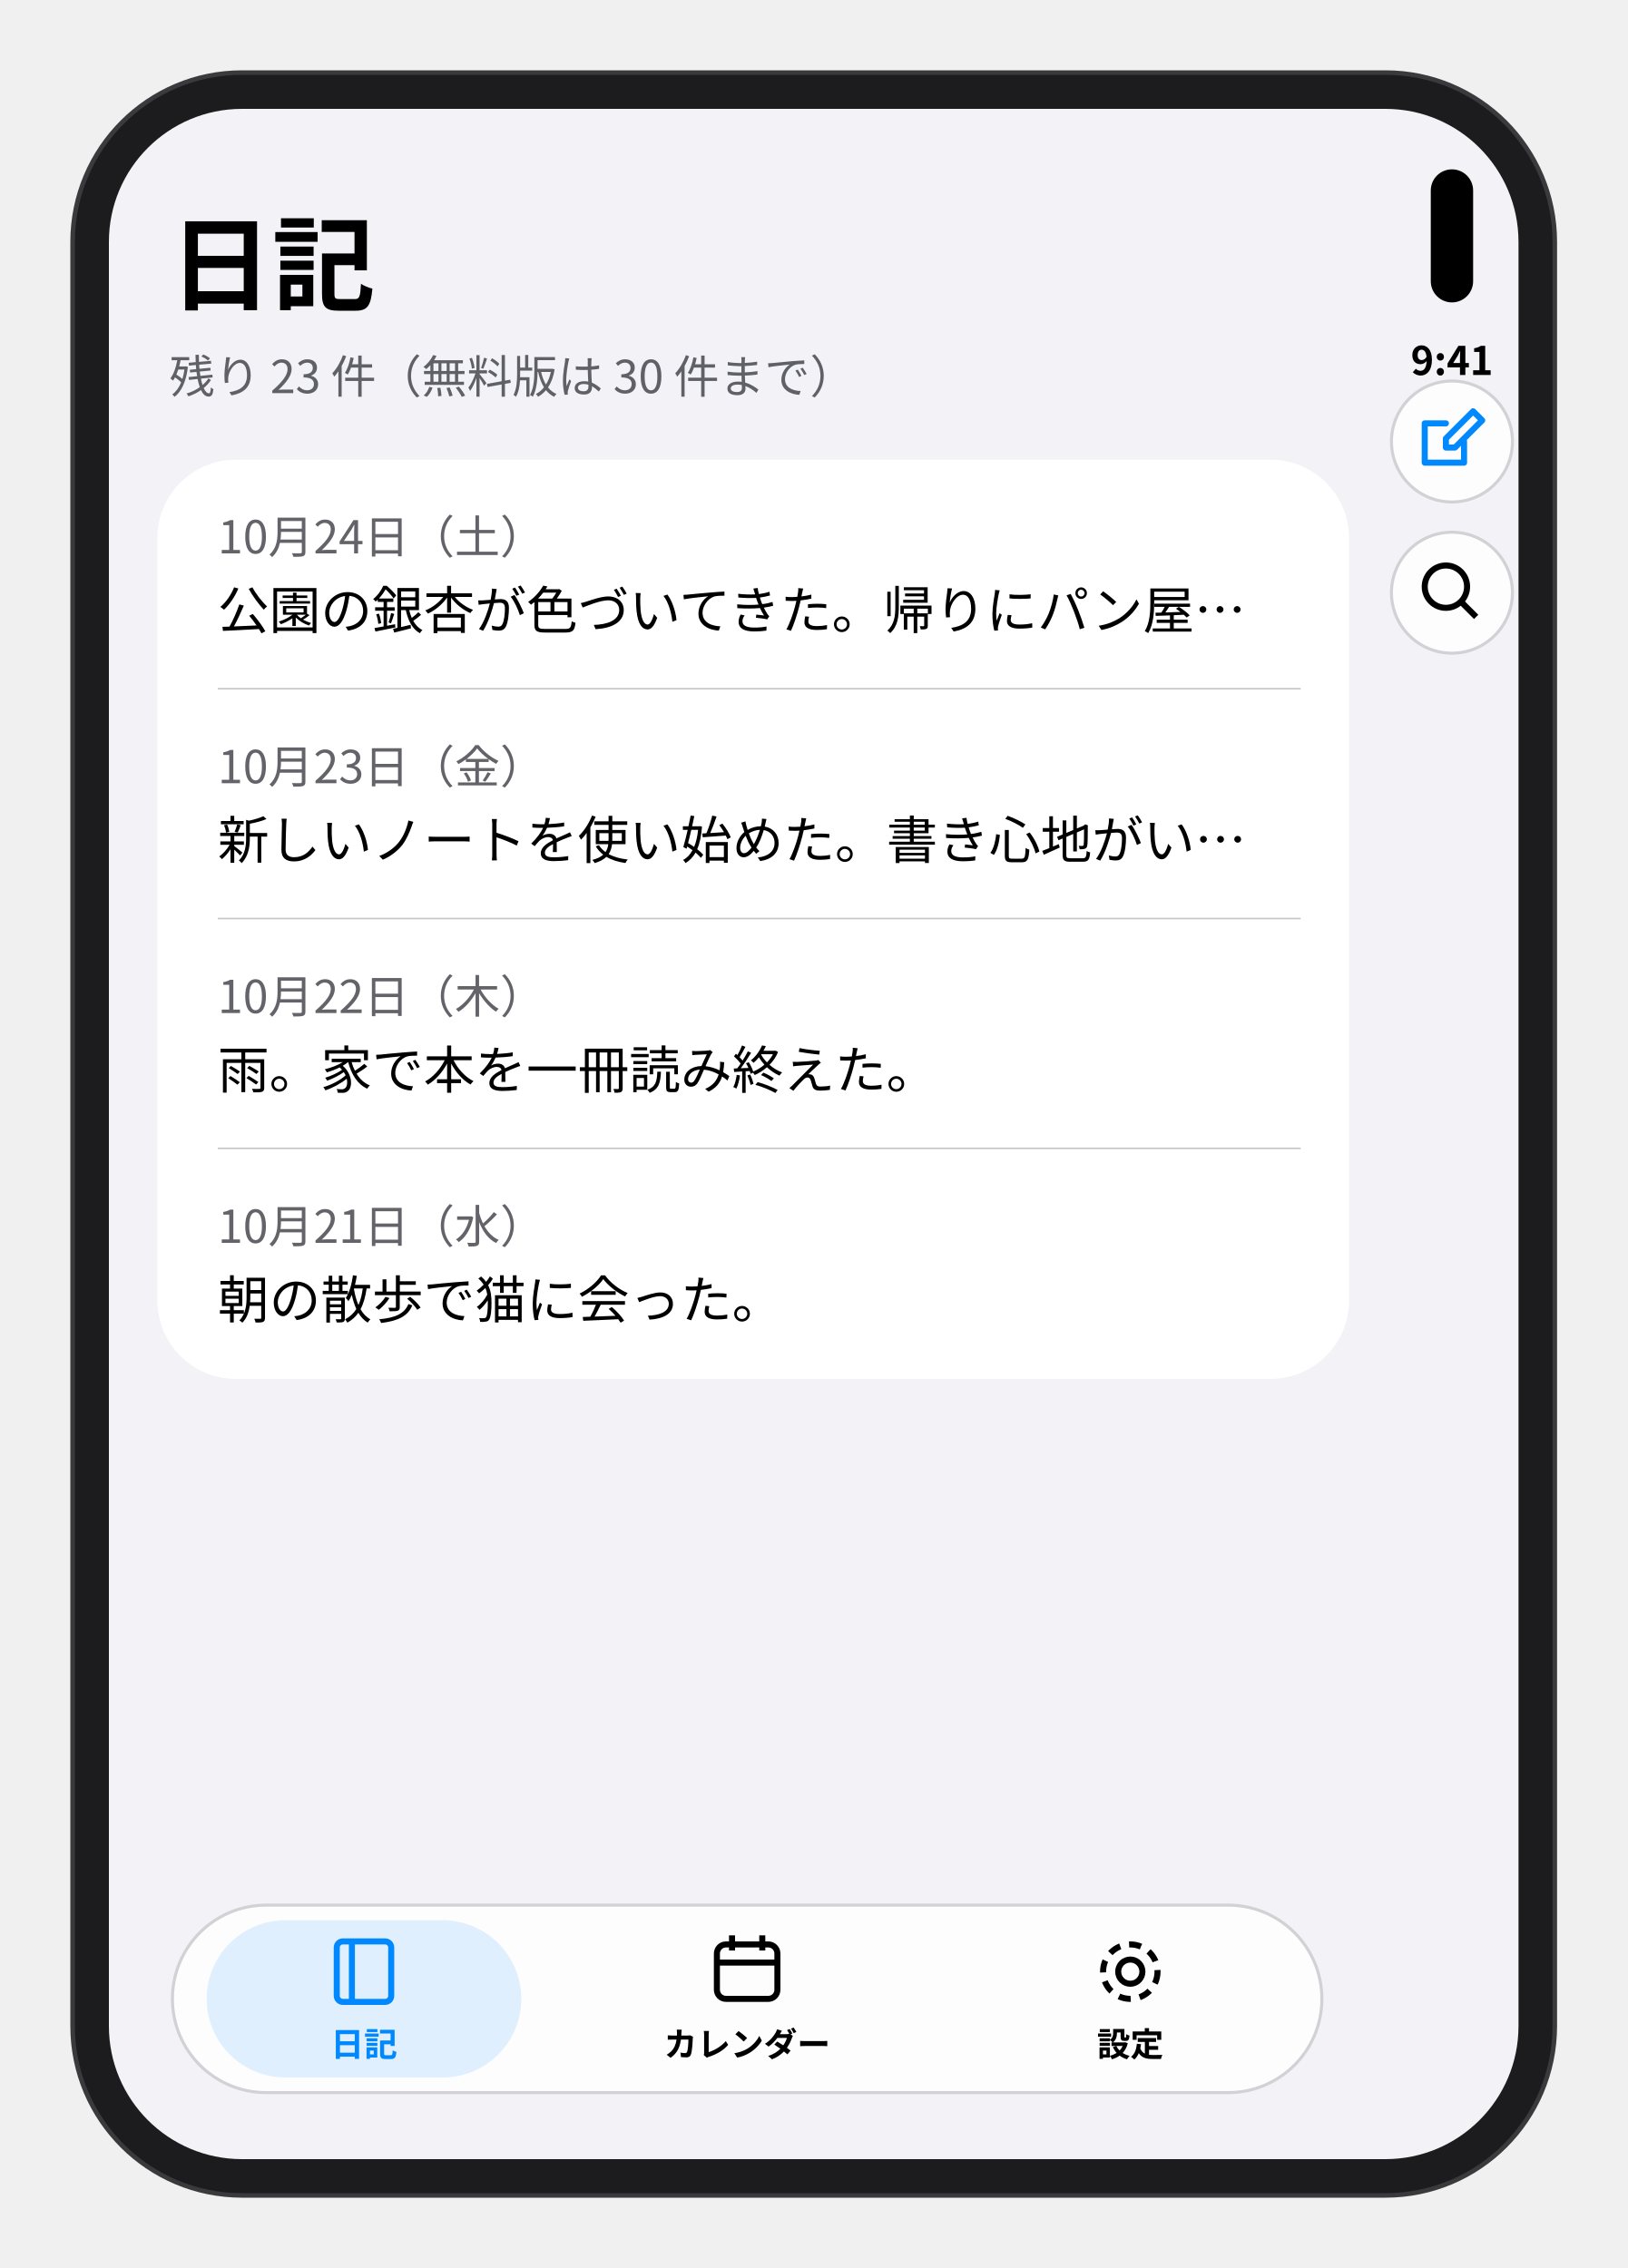
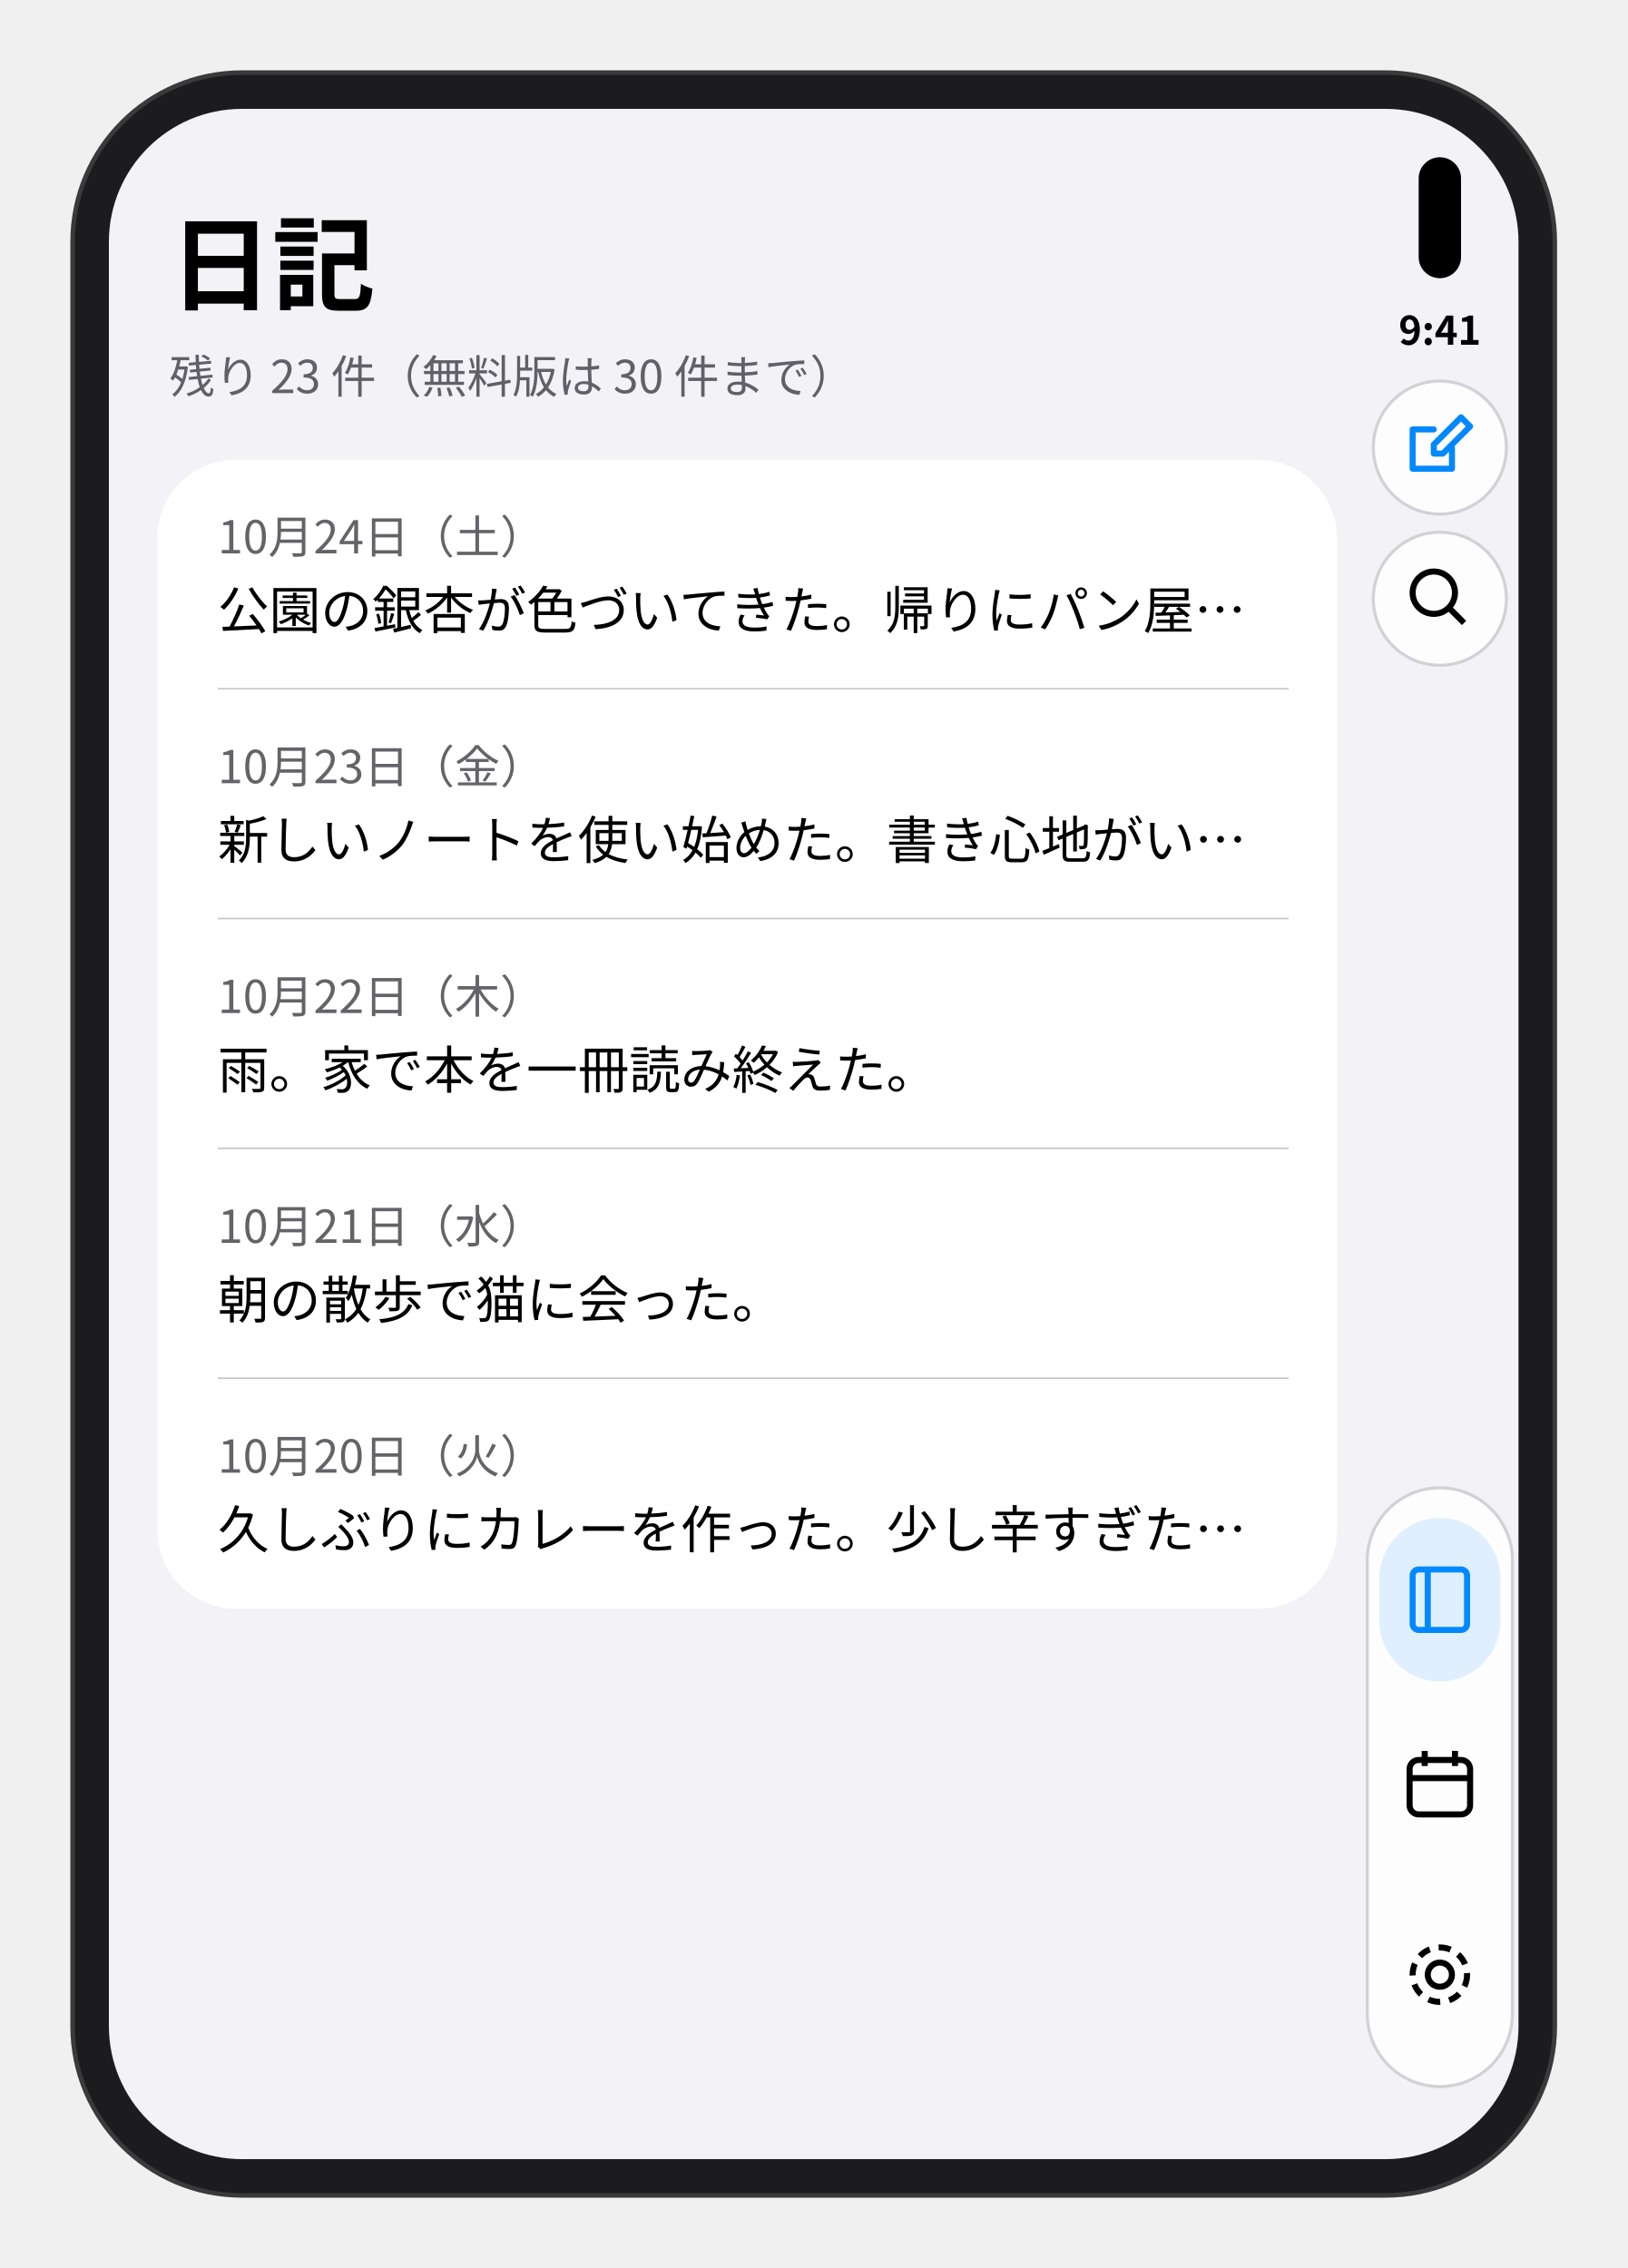
<svg xmlns="http://www.w3.org/2000/svg" width="538" height="750" viewBox="0 0 538 750">
  <clipPath id="clip0">
    <rect x="36" y="36" width="466" height="678" rx="44" />
  </clipPath>
  <rect x="24" y="24" width="490" height="702" rx="56" fill="#1C1C1E" stroke="#3A3A3C" stroke-width="1.5" />
  <g clip-path="url(#clip0)">
    <svg viewBox="0 0 466 678" data-bg="#F2F2F7" x="36" y="36" width="466" height="678">
      <rect width="100%" height="100%" fill="#F2F2F7" />
-       <rect x="437" y="20" width="14" height="44" rx="7" fill="#000" />
-       <text x="444" y="88" font-family="-apple-system, 'SF Pro Text', 'Hiragino Sans', 'Noto Sans JP', 'Noto Sans CJK JP', sans-serif" font-size="13" font-weight="600" fill="#000000" text-anchor="middle">9:41</text>
-       <circle cx="444" cy="110" r="20" fill="#FFFFFF" fill-opacity="0.82" stroke="#D1D1D6" />
-       <g transform="translate(432,98) scale(1.0)" fill="none" stroke="#0088FF" stroke-width="2" stroke-linecap="round" stroke-linejoin="round">
+       <rect x="433" y="16" width="14" height="40" rx="7" fill="#000" />
+       <text x="440" y="78" font-family="-apple-system, 'SF Pro Text', 'Hiragino Sans', 'Noto Sans JP', 'Noto Sans CJK JP', sans-serif" font-size="13" font-weight="600" fill="#000000" text-anchor="middle">9:41</text>
+       <circle cx="440" cy="112" r="22" fill="#FFFFFF" fill-opacity="0.82" stroke="#D1D1D6" />
+       <g transform="translate(428,100) scale(1.0)" fill="none" stroke="#0088FF" stroke-width="2" stroke-linecap="round" stroke-linejoin="round">
        <path d="M3 6h7M3 6v13h13v-7" />
        <path d="M19 2l3 3-9 9h-3v-3z" />
      </g>
-       <circle cx="444" cy="160" r="20" fill="#FFFFFF" fill-opacity="0.82" stroke="#D1D1D6" />
+       <circle cx="440" cy="162" r="22" fill="#FFFFFF" fill-opacity="0.82" stroke="#D1D1D6" />
      <g fill="none" stroke="#000000" stroke-width="2">
-         <circle cx="442" cy="158" r="7" />
-         <path d="M447 163l5 5" />
+         <circle cx="438" cy="160" r="7" />
+         <path d="M443 165l5 5" />
+       </g>
+       <rect x="416" y="456" width="48" height="198" rx="24" fill="#FFFFFF" fill-opacity="0.82" stroke="#D1D1D6" />
+       <rect x="420" y="466" width="40" height="54" rx="20" fill="#0088FF" fill-opacity="0.12" />
+       <g fill="none" stroke="#0088FF" stroke-width="2">
+         <rect x="431" y="483" width="18" height="20" rx="2" />
+         <path d="M436 483v20" />
+       </g>
+       <g fill="none" stroke="#000000" stroke-width="2">
+         <rect x="430" y="546" width="20" height="18" rx="3" />
+         <path d="M430 552h20M435 543v5M445 543v5" />
+       </g>
+       <g fill="none" stroke="#000000" stroke-width="2">
+         <circle cx="440" cy="617" r="4" />
+         <circle cx="440" cy="617" r="9" stroke-dasharray="4 3" />
      </g>
      <text x="20" y="64" font-family="-apple-system, 'SF Pro Text', 'Hiragino Sans', 'Noto Sans JP', 'Noto Sans CJK JP', sans-serif" font-size="34" font-weight="700" fill="#000000" text-anchor="start">日記</text>
      <text x="20" y="94" font-family="-apple-system, 'SF Pro Text', 'Hiragino Sans', 'Noto Sans JP', 'Noto Sans CJK JP', sans-serif" font-size="15" font-weight="400" fill="#3C3C43" text-anchor="start" opacity="0.8">残り 23 件（無料版は 30 件まで）</text>
-       <rect x="16" y="116" width="394" height="304" rx="26" fill="#FFFFFF" />
+       <rect x="16" y="116" width="390" height="380" rx="26" fill="#FFFFFF" />
      <text x="36" y="147" font-family="-apple-system, 'SF Pro Text', 'Hiragino Sans', 'Noto Sans JP', 'Noto Sans CJK JP', sans-serif" font-size="15" font-weight="400" fill="#3C3C43" text-anchor="start" opacity="0.8" data-bg="#FFFFFF">10月24日（土）</text>
      <text x="36" y="172" font-family="-apple-system, 'SF Pro Text', 'Hiragino Sans', 'Noto Sans JP', 'Noto Sans CJK JP', sans-serif" font-size="17" font-weight="400" fill="#000000" text-anchor="start" data-bg="#FFFFFF">公園の銀杏が色づいてきた。帰りにパン屋…</text>
-       <rect x="36" y="191.5" width="358" height="0.5" fill="#C6C6C8" />
+       <rect x="36" y="191.5" width="354" height="0.5" fill="#C6C6C8" />
      <text x="36" y="223" font-family="-apple-system, 'SF Pro Text', 'Hiragino Sans', 'Noto Sans JP', 'Noto Sans CJK JP', sans-serif" font-size="15" font-weight="400" fill="#3C3C43" text-anchor="start" opacity="0.8" data-bg="#FFFFFF">10月23日（金）</text>
      <text x="36" y="248" font-family="-apple-system, 'SF Pro Text', 'Hiragino Sans', 'Noto Sans JP', 'Noto Sans CJK JP', sans-serif" font-size="17" font-weight="400" fill="#000000" text-anchor="start" data-bg="#FFFFFF">新しいノートを使い始めた。書き心地がい…</text>
-       <rect x="36" y="267.5" width="358" height="0.5" fill="#C6C6C8" />
+       <rect x="36" y="267.5" width="354" height="0.5" fill="#C6C6C8" />
      <text x="36" y="299" font-family="-apple-system, 'SF Pro Text', 'Hiragino Sans', 'Noto Sans JP', 'Noto Sans CJK JP', sans-serif" font-size="15" font-weight="400" fill="#3C3C43" text-anchor="start" opacity="0.8" data-bg="#FFFFFF">10月22日（木）</text>
      <text x="36" y="324" font-family="-apple-system, 'SF Pro Text', 'Hiragino Sans', 'Noto Sans JP', 'Noto Sans CJK JP', sans-serif" font-size="17" font-weight="400" fill="#000000" text-anchor="start" data-bg="#FFFFFF">雨。家で本を一冊読み終えた。</text>
-       <rect x="36" y="343.5" width="358" height="0.5" fill="#C6C6C8" />
+       <rect x="36" y="343.5" width="354" height="0.5" fill="#C6C6C8" />
      <text x="36" y="375" font-family="-apple-system, 'SF Pro Text', 'Hiragino Sans', 'Noto Sans JP', 'Noto Sans CJK JP', sans-serif" font-size="15" font-weight="400" fill="#3C3C43" text-anchor="start" opacity="0.8" data-bg="#FFFFFF">10月21日（水）</text>
      <text x="36" y="400" font-family="-apple-system, 'SF Pro Text', 'Hiragino Sans', 'Noto Sans JP', 'Noto Sans CJK JP', sans-serif" font-size="17" font-weight="400" fill="#000000" text-anchor="start" data-bg="#FFFFFF">朝の散歩で猫に会った。</text>
-       <rect x="21" y="594" width="380" height="62" rx="31" fill="#FFFFFF" fill-opacity="0.82" stroke="#D1D1D6" />
-       <rect x="32.333" y="599" width="104" height="52" rx="26" fill="#0088FF" fill-opacity="0.12" />
-       <g fill="none" stroke="#0088FF" stroke-width="2">
-         <rect x="75.333" y="606" width="18" height="20" rx="2" />
-         <path d="M80.333 606v20" />
-       </g>
-       <text x="84.333" y="644" font-family="-apple-system, 'SF Pro Text', 'Hiragino Sans', 'Noto Sans JP', 'Noto Sans CJK JP', sans-serif" font-size="11" font-weight="600" fill="#0088FF" text-anchor="middle" data-bg="#FFFFFF">日記</text>
-       <g fill="none" stroke="#000000" stroke-width="2">
-         <rect x="201.0" y="607" width="20" height="18" rx="3" />
-         <path d="M201.0 613h20M206.0 604v5M216.0 604v5" />
-       </g>
-       <text x="211.0" y="644" font-family="-apple-system, 'SF Pro Text', 'Hiragino Sans', 'Noto Sans JP', 'Noto Sans CJK JP', sans-serif" font-size="11" font-weight="600" fill="#000000" text-anchor="middle" data-bg="#FFFFFF">カレンダー</text>
-       <g fill="none" stroke="#000000" stroke-width="2">
-         <circle cx="337.667" cy="616" r="4" />
-         <circle cx="337.667" cy="616" r="9" stroke-dasharray="4 3" />
-       </g>
-       <text x="337.667" y="644" font-family="-apple-system, 'SF Pro Text', 'Hiragino Sans', 'Noto Sans JP', 'Noto Sans CJK JP', sans-serif" font-size="11" font-weight="600" fill="#000000" text-anchor="middle" data-bg="#FFFFFF">設定</text>
+       <rect x="36" y="419.5" width="354" height="0.5" fill="#C6C6C8" />
+       <text x="36" y="451" font-family="-apple-system, 'SF Pro Text', 'Hiragino Sans', 'Noto Sans JP', 'Noto Sans CJK JP', sans-serif" font-size="15" font-weight="400" fill="#3C3C43" text-anchor="start" opacity="0.8" data-bg="#FFFFFF">10月20日（火）</text>
+       <text x="36" y="476" font-family="-apple-system, 'SF Pro Text', 'Hiragino Sans', 'Noto Sans JP', 'Noto Sans CJK JP', sans-serif" font-size="17" font-weight="400" fill="#000000" text-anchor="start" data-bg="#FFFFFF">久しぶりにカレーを作った。少し辛すぎた…</text>
    </svg>
  </g>
</svg>
